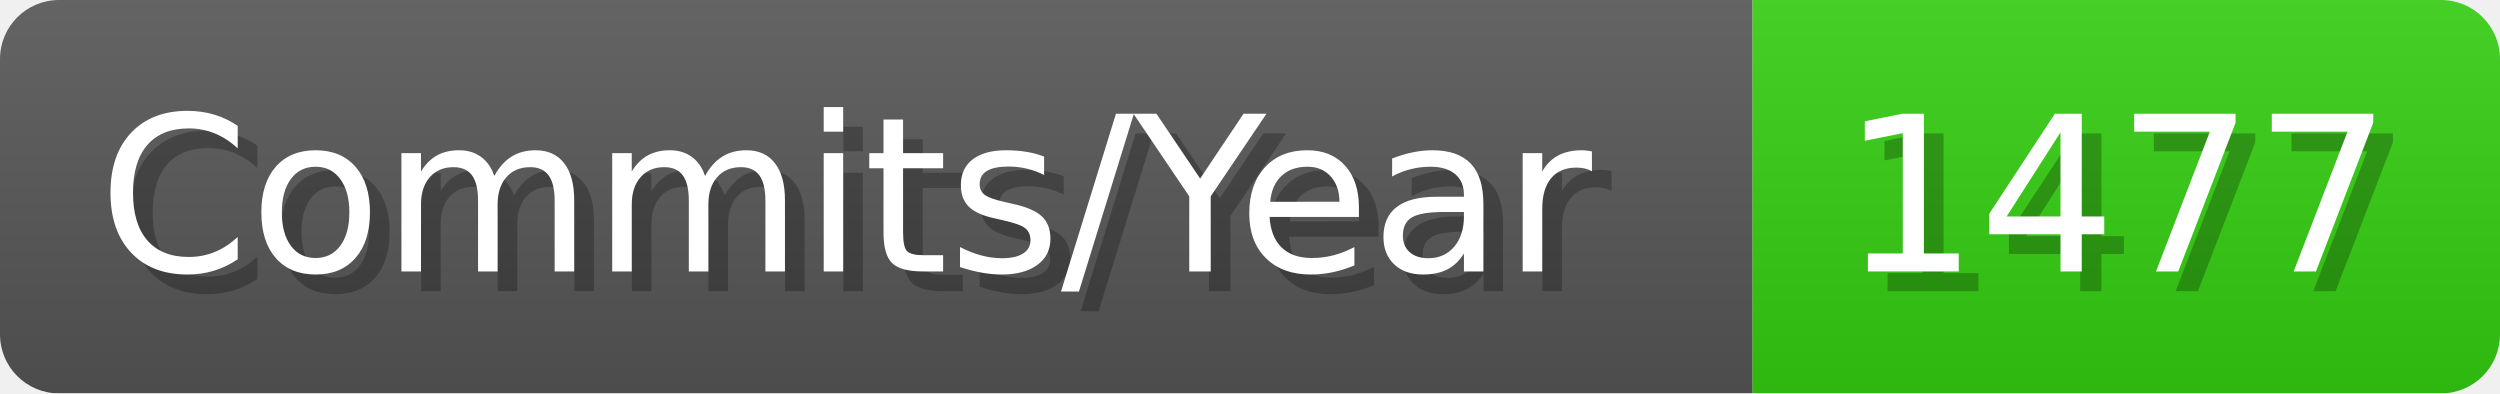
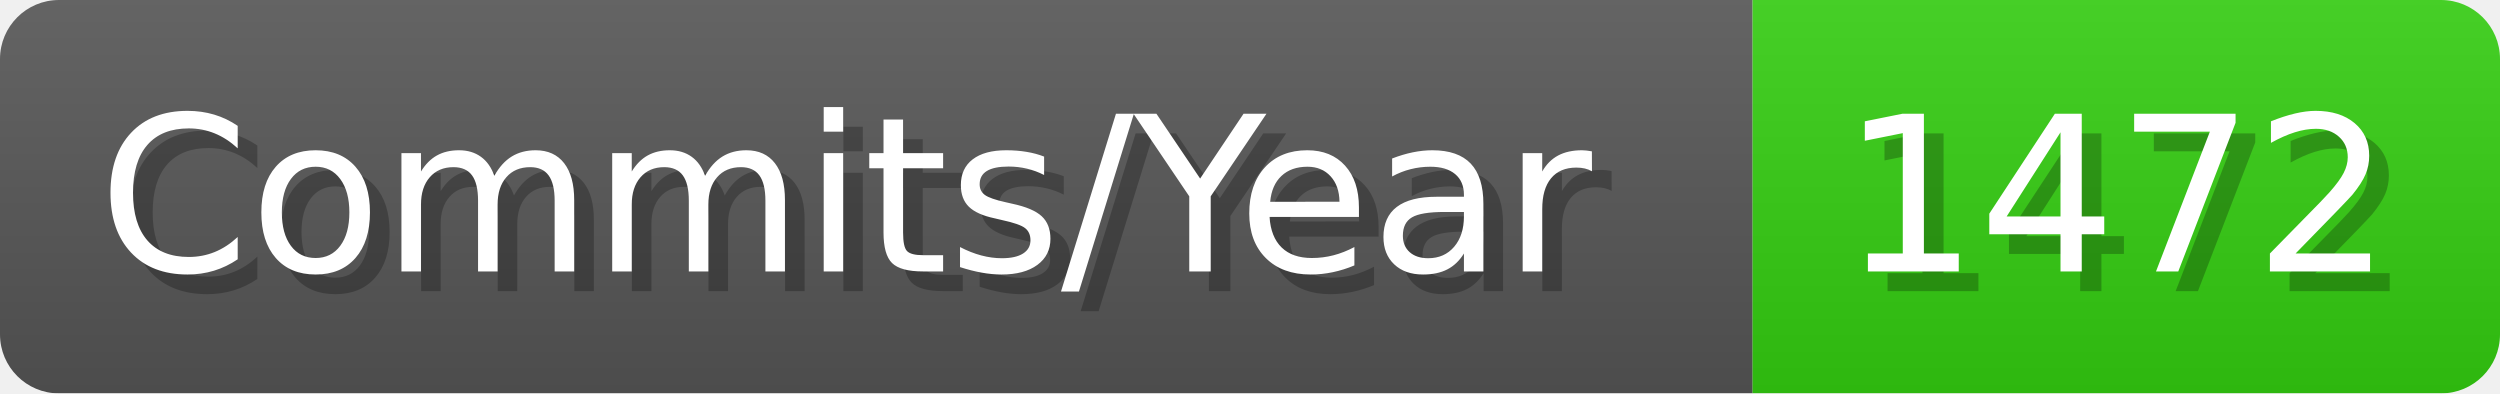
- <svg xmlns="http://www.w3.org/2000/svg" width="127.1" height="20" viewBox="0 0 1271 200" role="img" aria-label="Commits/Year: 1477">
+ <svg xmlns="http://www.w3.org/2000/svg" width="127.1" height="20" viewBox="0 0 1271 200" role="img" aria-label="Commits/Year: 1472">
  <linearGradient id="aUPdi" x2="0" y2="100%">
    <stop offset="0" stop-opacity=".1" stop-color="#EEE" />
    <stop offset="1" stop-opacity=".1" />
  </linearGradient>
  <mask id="WfAiQ">
    <rect width="1271" height="200" rx="30" fill="#FFF" />
  </mask>
  <g mask="url(#WfAiQ)">
    <rect width="891" height="200" fill="#555" />
    <rect width="380" height="200" fill="#3C1" x="891" />
    <rect width="1271" height="200" fill="url(#aUPdi)" />
  </g>
  <g aria-hidden="true" fill="#fff" text-anchor="start" font-family="Verdana,DejaVu Sans,sans-serif" font-size="110">
    <text x="60" y="148" textLength="791" fill="#000" opacity="0.25">Commits/Year</text>
    <text x="50" y="138" textLength="791">Commits/Year</text>
-     <text x="946" y="148" textLength="280" fill="#000" opacity="0.25">1477</text>
-     <text x="936" y="138" textLength="280">1477</text>
+     <text x="946" y="148" textLength="280" fill="#000" opacity="0.25">1472</text>
+     <text x="936" y="138" textLength="280">1472</text>
  </g>
</svg>
